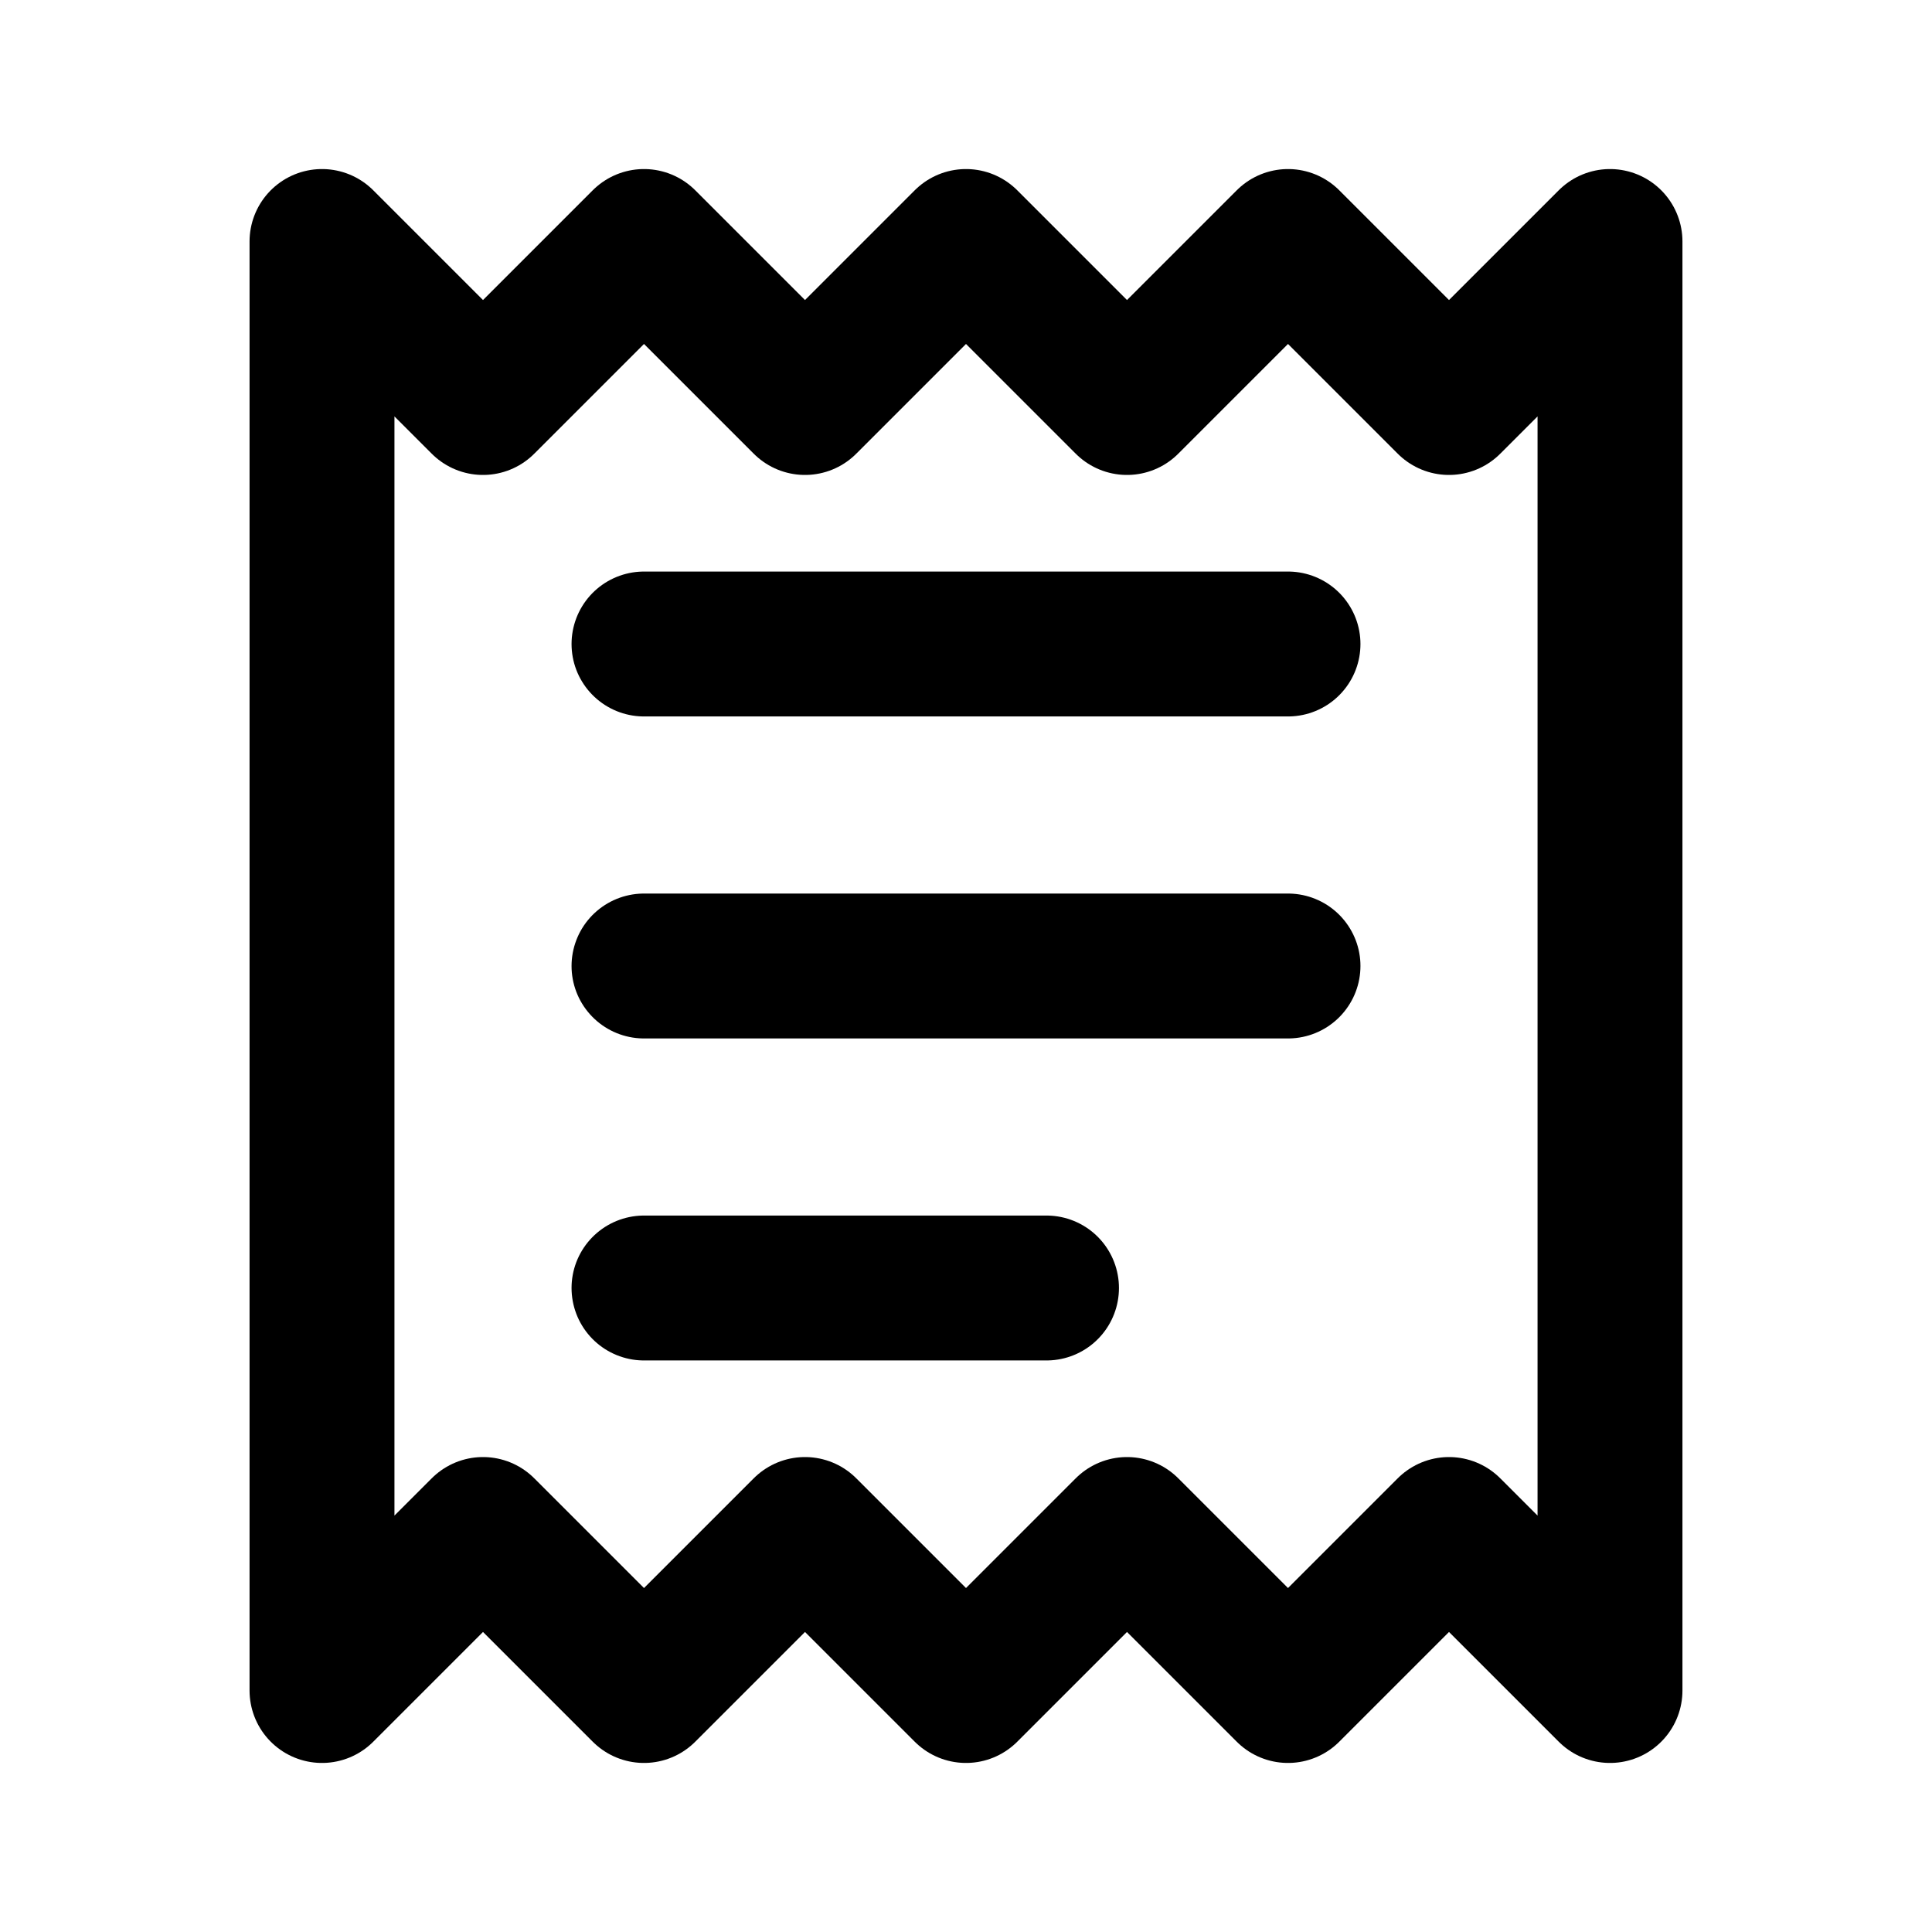
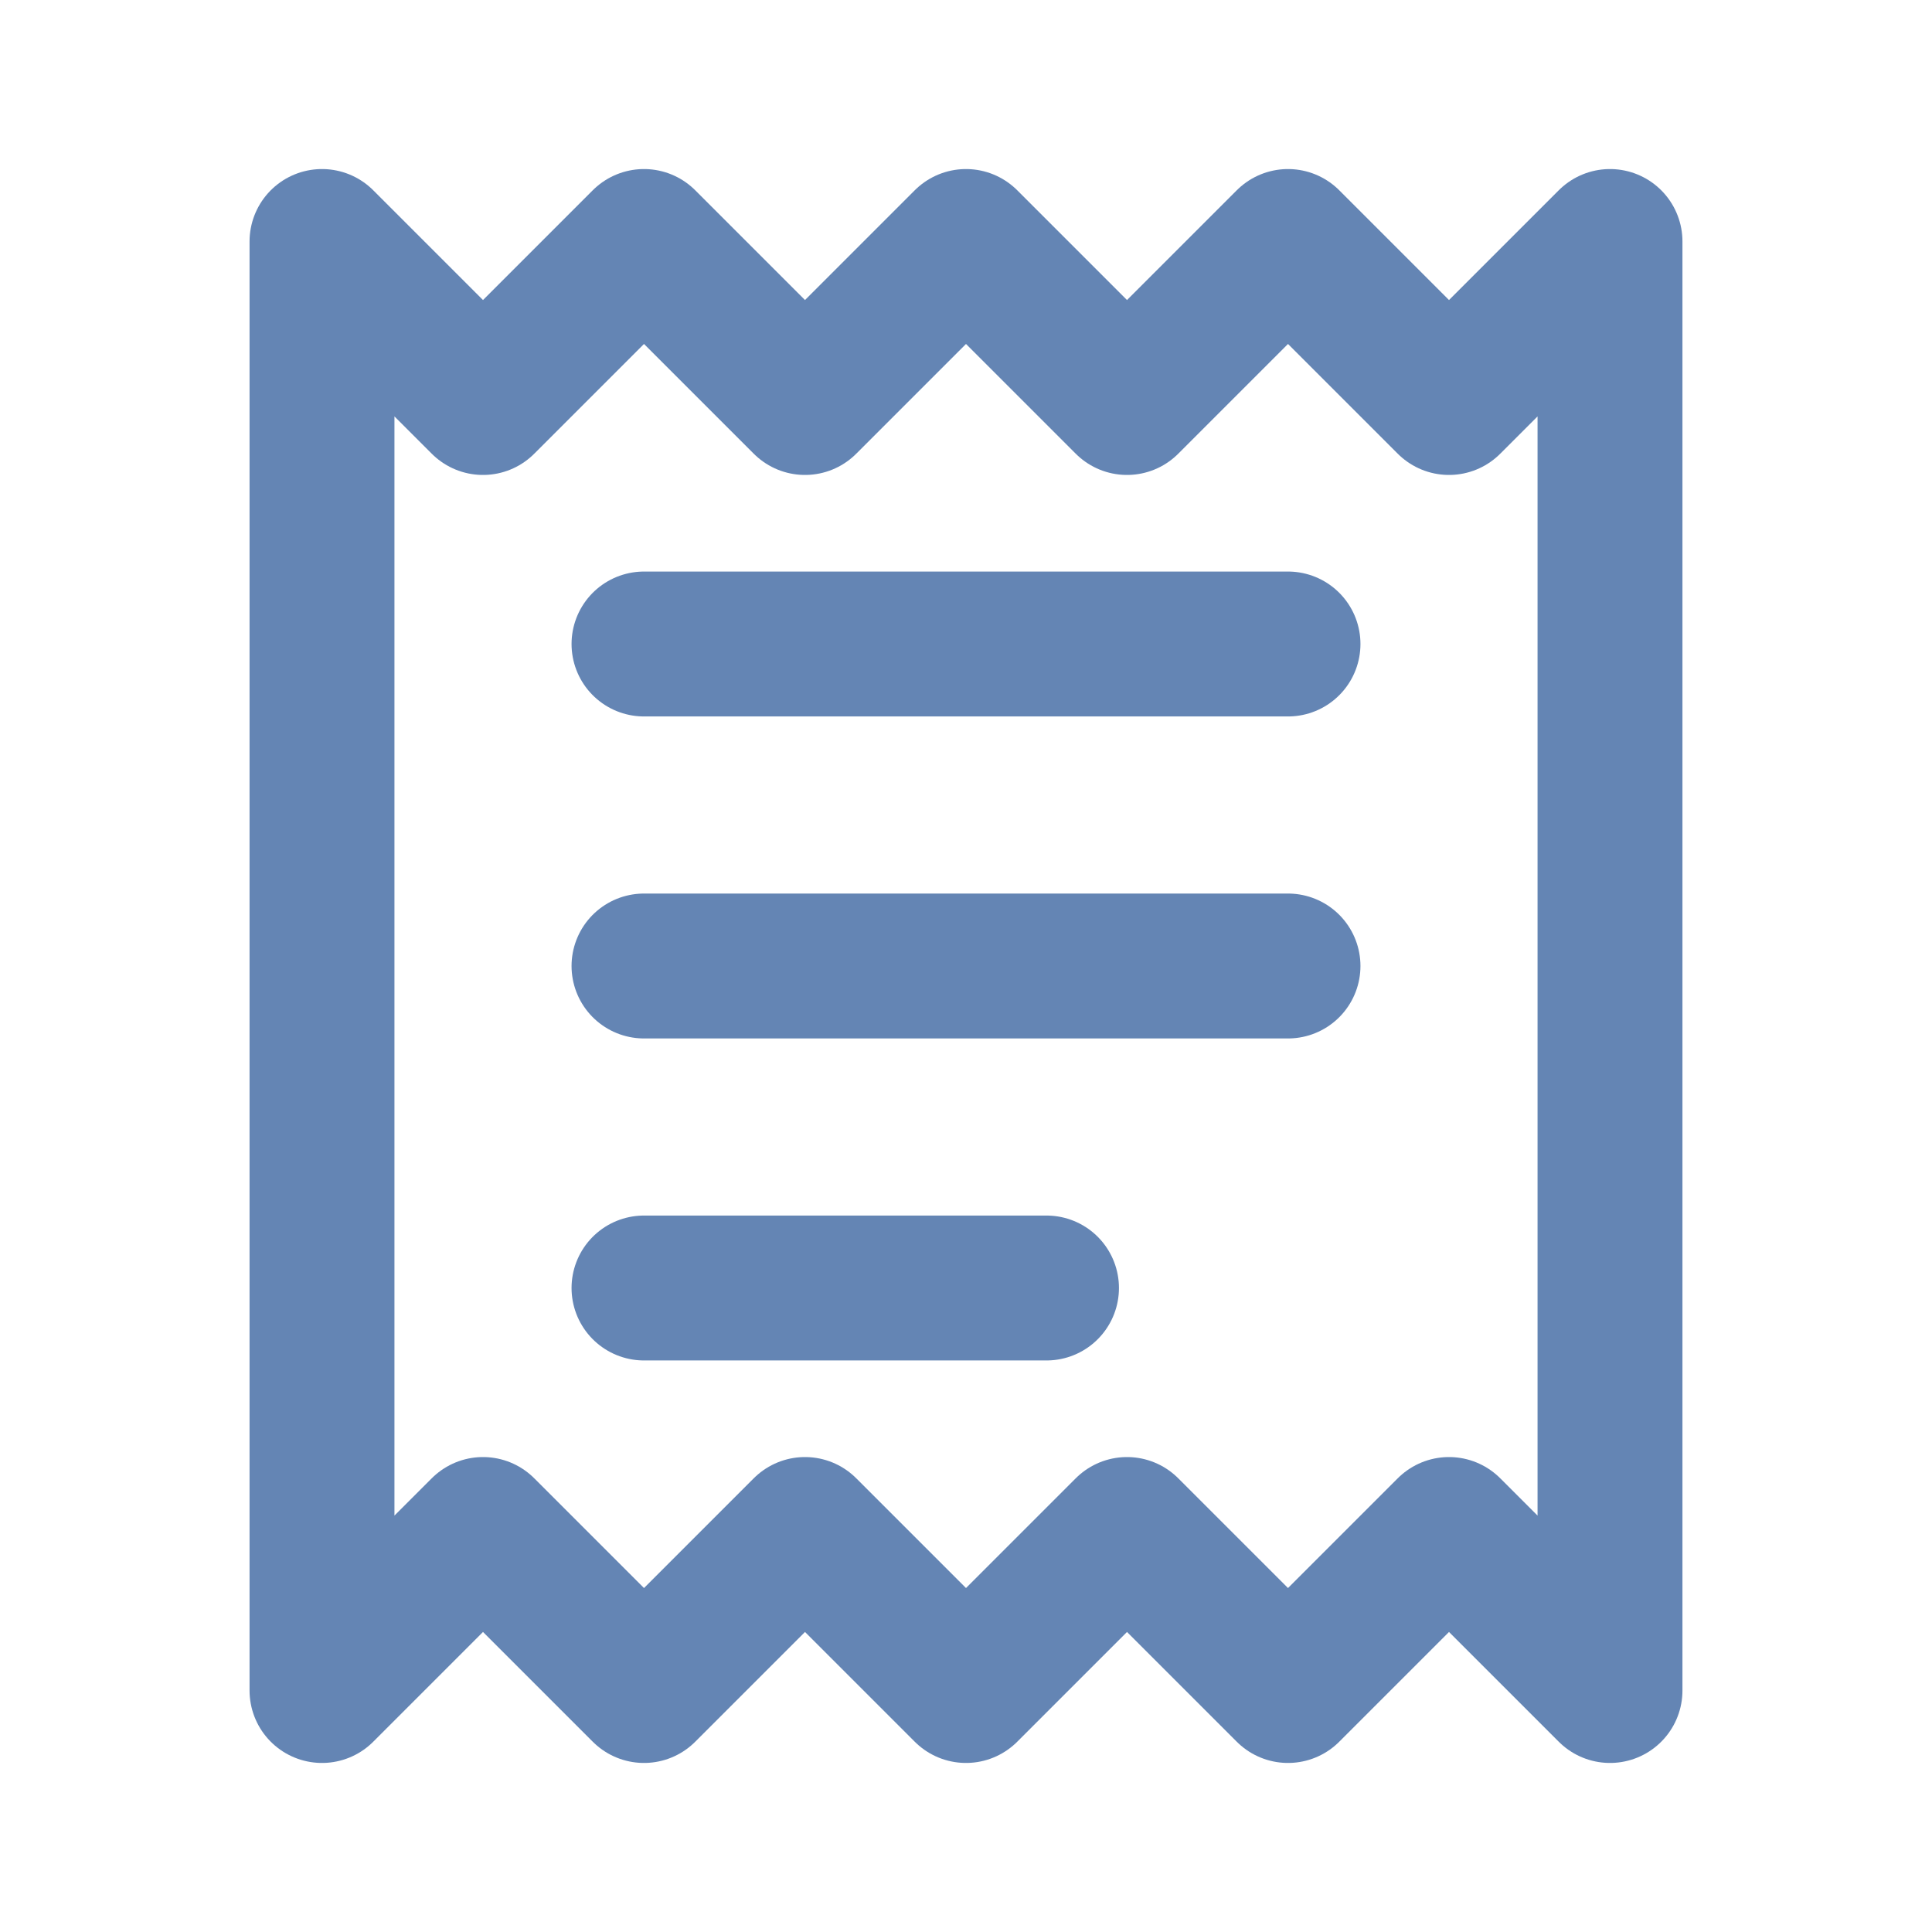
- <svg xmlns="http://www.w3.org/2000/svg" width="18" height="18" viewBox="0 0 24 24" fill="none" stroke="currentColor" stroke-width="1.8" stroke-linecap="round" stroke-linejoin="round">
+ <svg xmlns="http://www.w3.org/2000/svg" width="18" height="18" viewBox="0 0 24 24" fill="none" stroke="#6485b4" stroke-width="1.8" stroke-linecap="round" stroke-linejoin="round">
  <path d="M4 3 6 5l2-2 2 2 2-2 2 2 2-2 2 2 2-2v18l-2-2-2 2-2-2-2 2-2-2-2 2-2-2-2 2V3Zm4 5h8m-8 4h8m-8 4h5" />
</svg>
